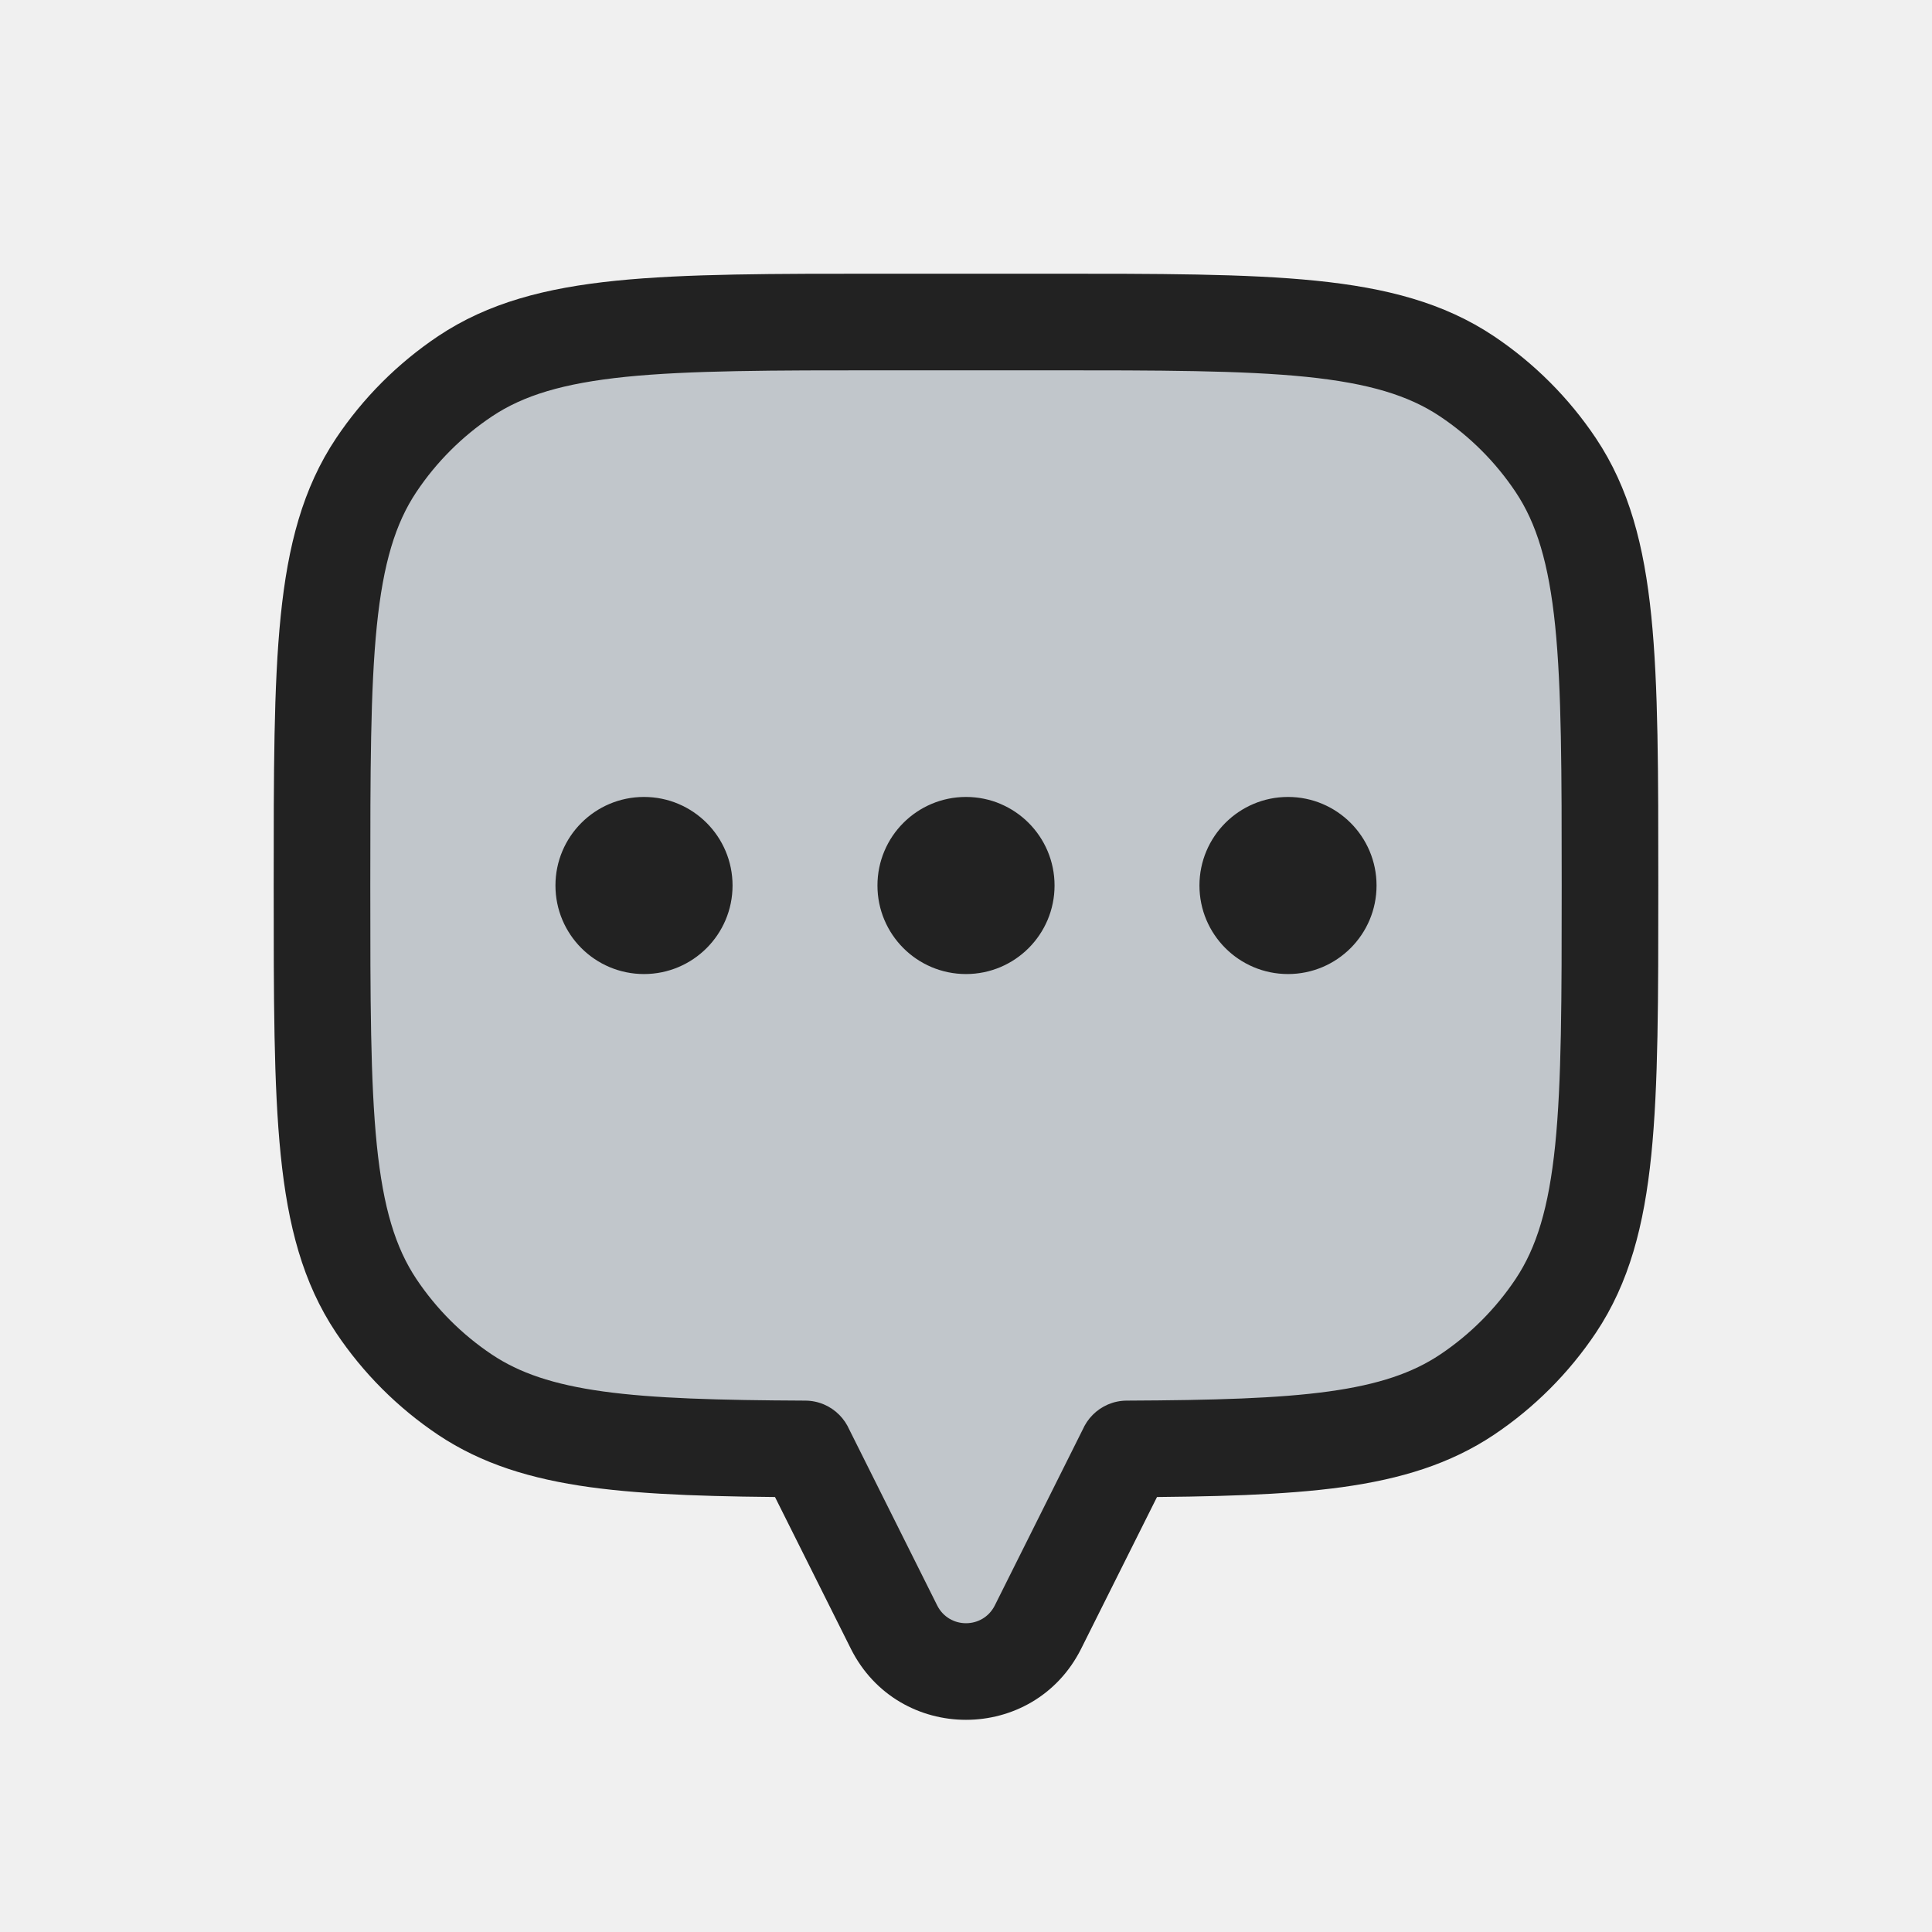
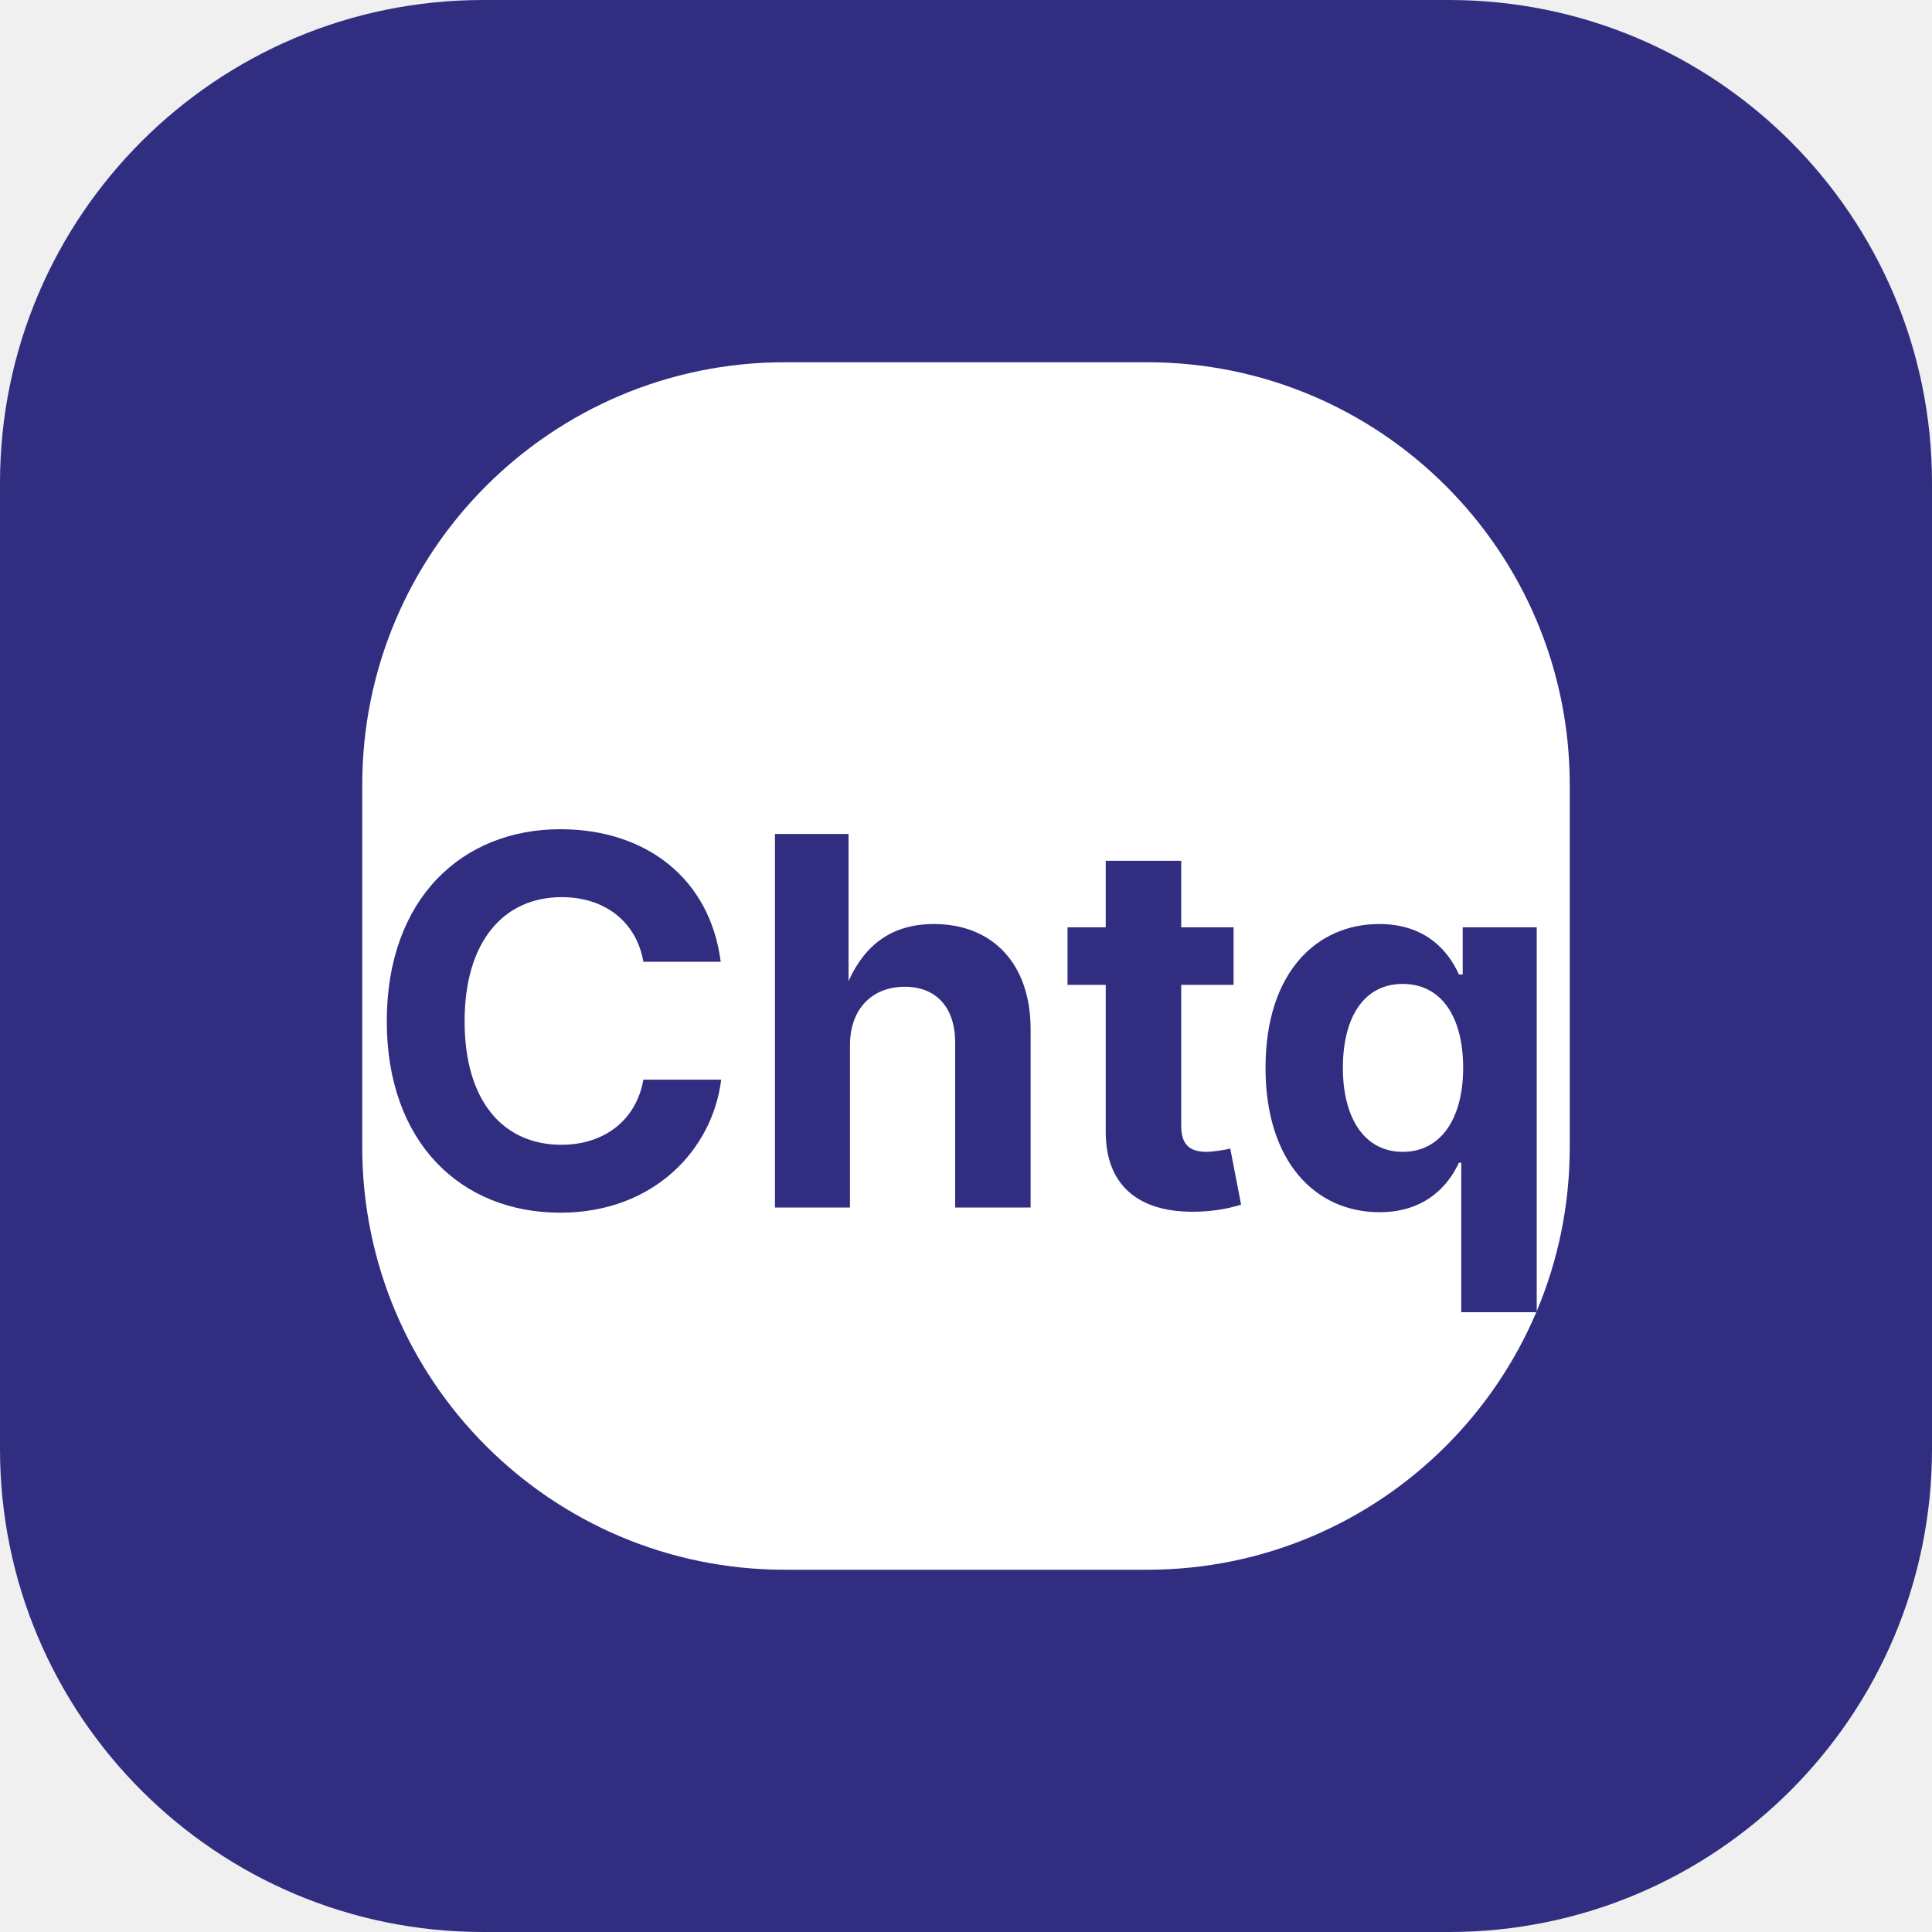
- <svg xmlns="http://www.w3.org/2000/svg" width="800px" height="800px" viewBox="0 0 24 24" fill="none">
-   <path fill-rule="evenodd" clip-rule="evenodd" d="M19.326 5.778C20 6.787 20 8.191 20 11C20 13.809 20 15.213 19.326 16.222C19.034 16.659 18.659 17.034 18.222 17.326C17.341 17.915 16.158 17.989 14 17.999V18L12.894 20.211C12.526 20.948 11.474 20.948 11.106 20.211L10 18V17.999C7.842 17.989 6.659 17.915 5.778 17.326C5.341 17.034 4.966 16.659 4.674 16.222C4 15.213 4 13.809 4 11C4 8.191 4 6.787 4.674 5.778C4.966 5.341 5.341 4.966 5.778 4.674C6.787 4 8.191 4 11 4H13C15.809 4 17.213 4 18.222 4.674C18.659 4.966 19.034 5.341 19.326 5.778Z" fill="#2A4157" fill-opacity="0.24" />
-   <path d="M19.326 5.778L18.827 6.111L18.827 6.111L19.326 5.778ZM19.326 16.222L18.827 15.889L18.827 15.889L19.326 16.222ZM18.222 17.326L17.889 16.827L17.889 16.827L18.222 17.326ZM14 17.999L13.997 17.399C13.667 17.4 13.4 17.668 13.4 17.999H14ZM14 18L14.537 18.268C14.578 18.185 14.6 18.093 14.6 18H14ZM10 18H9.4C9.4 18.093 9.422 18.185 9.463 18.268L10 18ZM10 17.999H10.6C10.6 17.668 10.333 17.4 10.003 17.399L10 17.999ZM5.778 17.326L6.111 16.827L6.111 16.827L5.778 17.326ZM4.674 16.222L5.173 15.889L5.173 15.889L4.674 16.222ZM4.674 5.778L5.173 6.111L4.674 5.778ZM5.778 4.674L6.111 5.173L5.778 4.674ZM18.222 4.674L17.889 5.173L17.889 5.173L18.222 4.674ZM20.6 11C20.6 9.608 20.601 8.519 20.513 7.653C20.424 6.777 20.239 6.064 19.825 5.444L18.827 6.111C19.087 6.5 19.239 6.994 19.319 7.775C19.399 8.566 19.4 9.583 19.4 11H20.6ZM19.825 16.556C20.239 15.936 20.424 15.223 20.513 14.347C20.601 13.481 20.6 12.392 20.6 11H19.4C19.4 12.417 19.399 13.434 19.319 14.225C19.239 15.006 19.087 15.499 18.827 15.889L19.825 16.556ZM18.556 17.825C19.058 17.489 19.489 17.058 19.825 16.556L18.827 15.889C18.579 16.26 18.26 16.579 17.889 16.827L18.556 17.825ZM14.003 18.599C15.079 18.594 15.951 18.573 16.672 18.474C17.402 18.373 18.015 18.186 18.556 17.825L17.889 16.827C17.549 17.054 17.129 17.199 16.508 17.285C15.877 17.372 15.079 17.394 13.997 17.399L14.003 18.599ZM14.6 18V17.999H13.4V18H14.6ZM13.431 20.48L14.537 18.268L13.463 17.732L12.358 19.943L13.431 20.48ZM10.569 20.48C11.159 21.659 12.841 21.659 13.431 20.48L12.358 19.943C12.21 20.238 11.79 20.238 11.642 19.943L10.569 20.48ZM9.463 18.268L10.569 20.48L11.642 19.943L10.537 17.732L9.463 18.268ZM9.4 17.999V18H10.6V17.999H9.4ZM5.444 17.825C5.985 18.186 6.598 18.373 7.328 18.474C8.049 18.573 8.921 18.594 9.997 18.599L10.003 17.399C8.921 17.394 8.123 17.372 7.492 17.285C6.871 17.199 6.451 17.054 6.111 16.827L5.444 17.825ZM4.175 16.556C4.511 17.058 4.942 17.489 5.444 17.825L6.111 16.827C5.74 16.579 5.421 16.26 5.173 15.889L4.175 16.556ZM3.4 11C3.4 12.392 3.399 13.481 3.487 14.347C3.576 15.223 3.761 15.936 4.175 16.556L5.173 15.889C4.913 15.499 4.761 15.006 4.681 14.225C4.601 13.434 4.6 12.417 4.6 11H3.4ZM4.175 5.444C3.761 6.064 3.576 6.777 3.487 7.653C3.399 8.519 3.4 9.608 3.4 11H4.6C4.6 9.583 4.601 8.566 4.681 7.775C4.761 6.994 4.913 6.5 5.173 6.111L4.175 5.444ZM5.444 4.175C4.942 4.511 4.511 4.942 4.175 5.444L5.173 6.111C5.421 5.74 5.74 5.421 6.111 5.173L5.444 4.175ZM11 3.4C9.608 3.4 8.519 3.399 7.653 3.487C6.777 3.576 6.064 3.761 5.444 4.175L6.111 5.173C6.5 4.913 6.994 4.761 7.775 4.681C8.566 4.601 9.583 4.6 11 4.6V3.4ZM13 3.4H11V4.6H13V3.4ZM18.556 4.175C17.936 3.761 17.223 3.576 16.347 3.487C15.481 3.399 14.392 3.4 13 3.4V4.6C14.417 4.6 15.434 4.601 16.225 4.681C17.006 4.761 17.5 4.913 17.889 5.173L18.556 4.175ZM19.825 5.444C19.489 4.942 19.058 4.511 18.556 4.175L17.889 5.173C18.26 5.421 18.579 5.74 18.827 6.111L19.825 5.444Z" fill="#222222" />
-   <circle cx="16" cy="11" r="1" fill="#222222" stroke="#222222" stroke-width="0.2" stroke-linecap="round" />
-   <circle cx="12" cy="11" r="1" fill="#222222" stroke="#222222" stroke-width="0.2" stroke-linecap="round" />
-   <circle cx="8" cy="11" r="1" fill="#222222" stroke="#222222" stroke-width="0.2" stroke-linecap="round" />
+ <svg xmlns="http://www.w3.org/2000/svg" width="64" height="64" viewBox="0 0 64 64" fill="none">
+   <rect width="64" height="64" rx="16" fill="#312E81" />
+   <rect x="12" y="12" width="40" height="40" rx="14" fill="white" />
+   <text x="32" y="40" font-family="system-ui, -apple-system, sans-serif" font-weight="700" font-size="17" fill="#312E81" text-anchor="middle">Chtq</text>
</svg>
